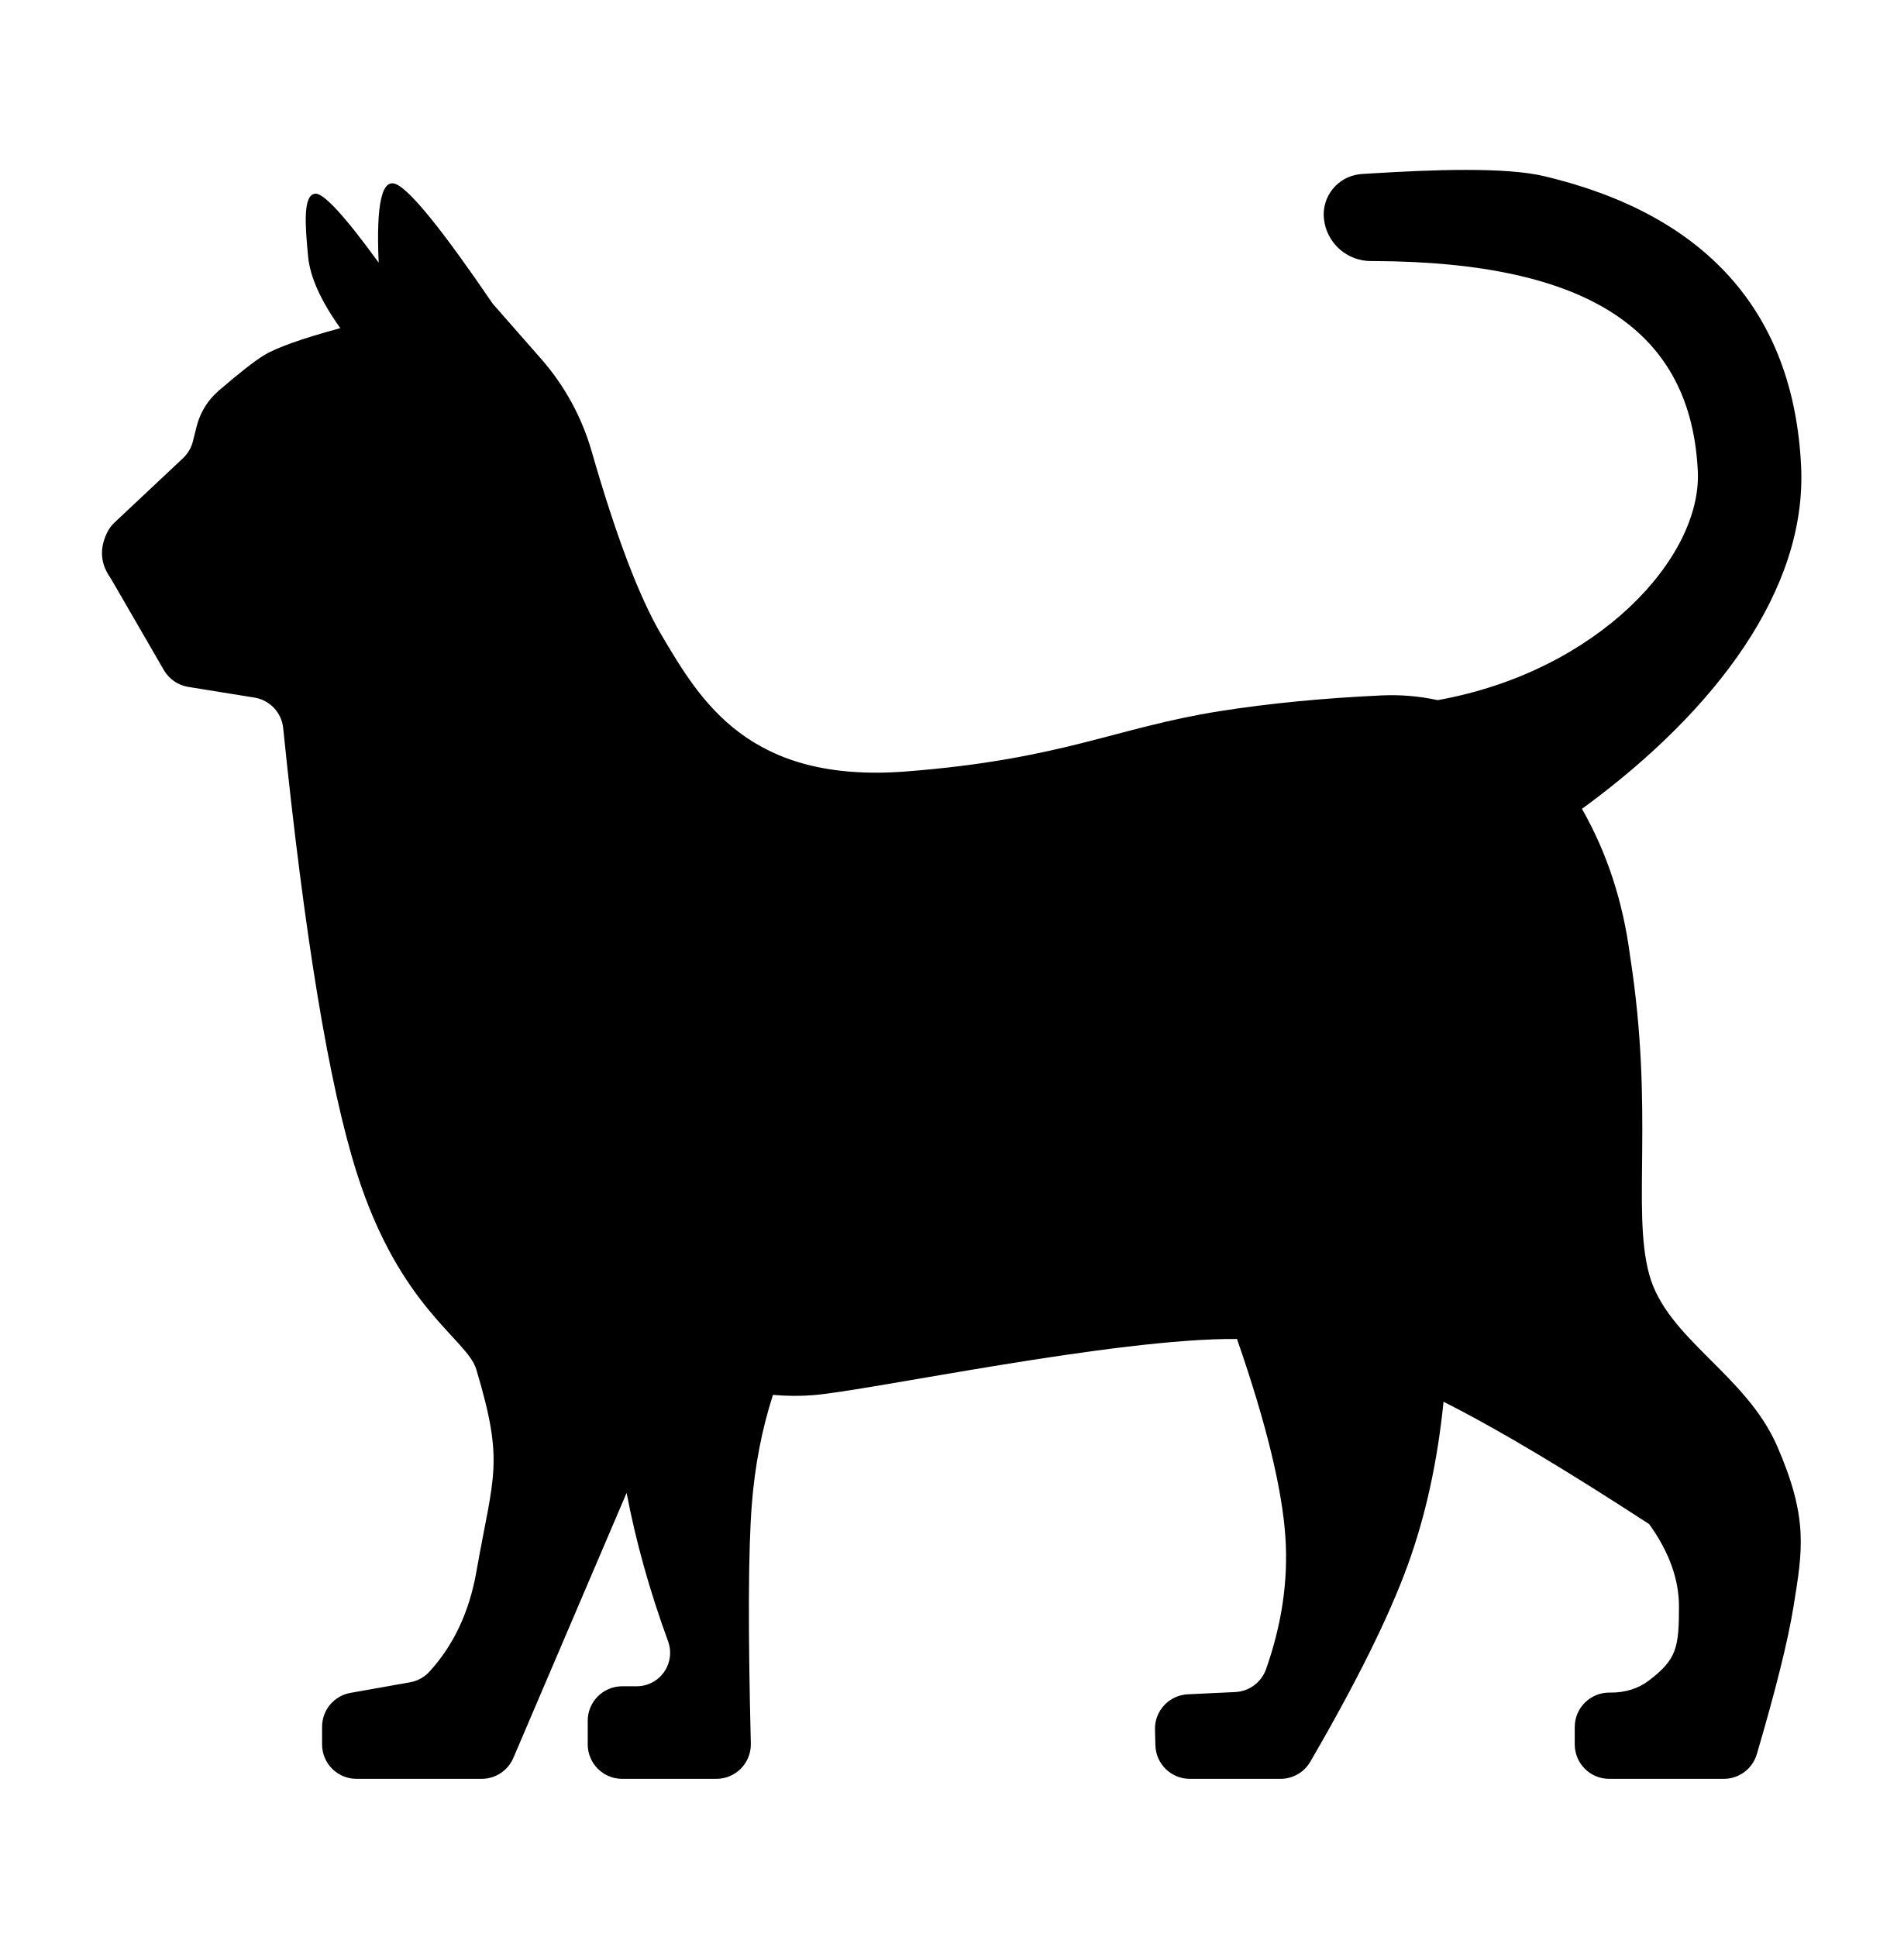
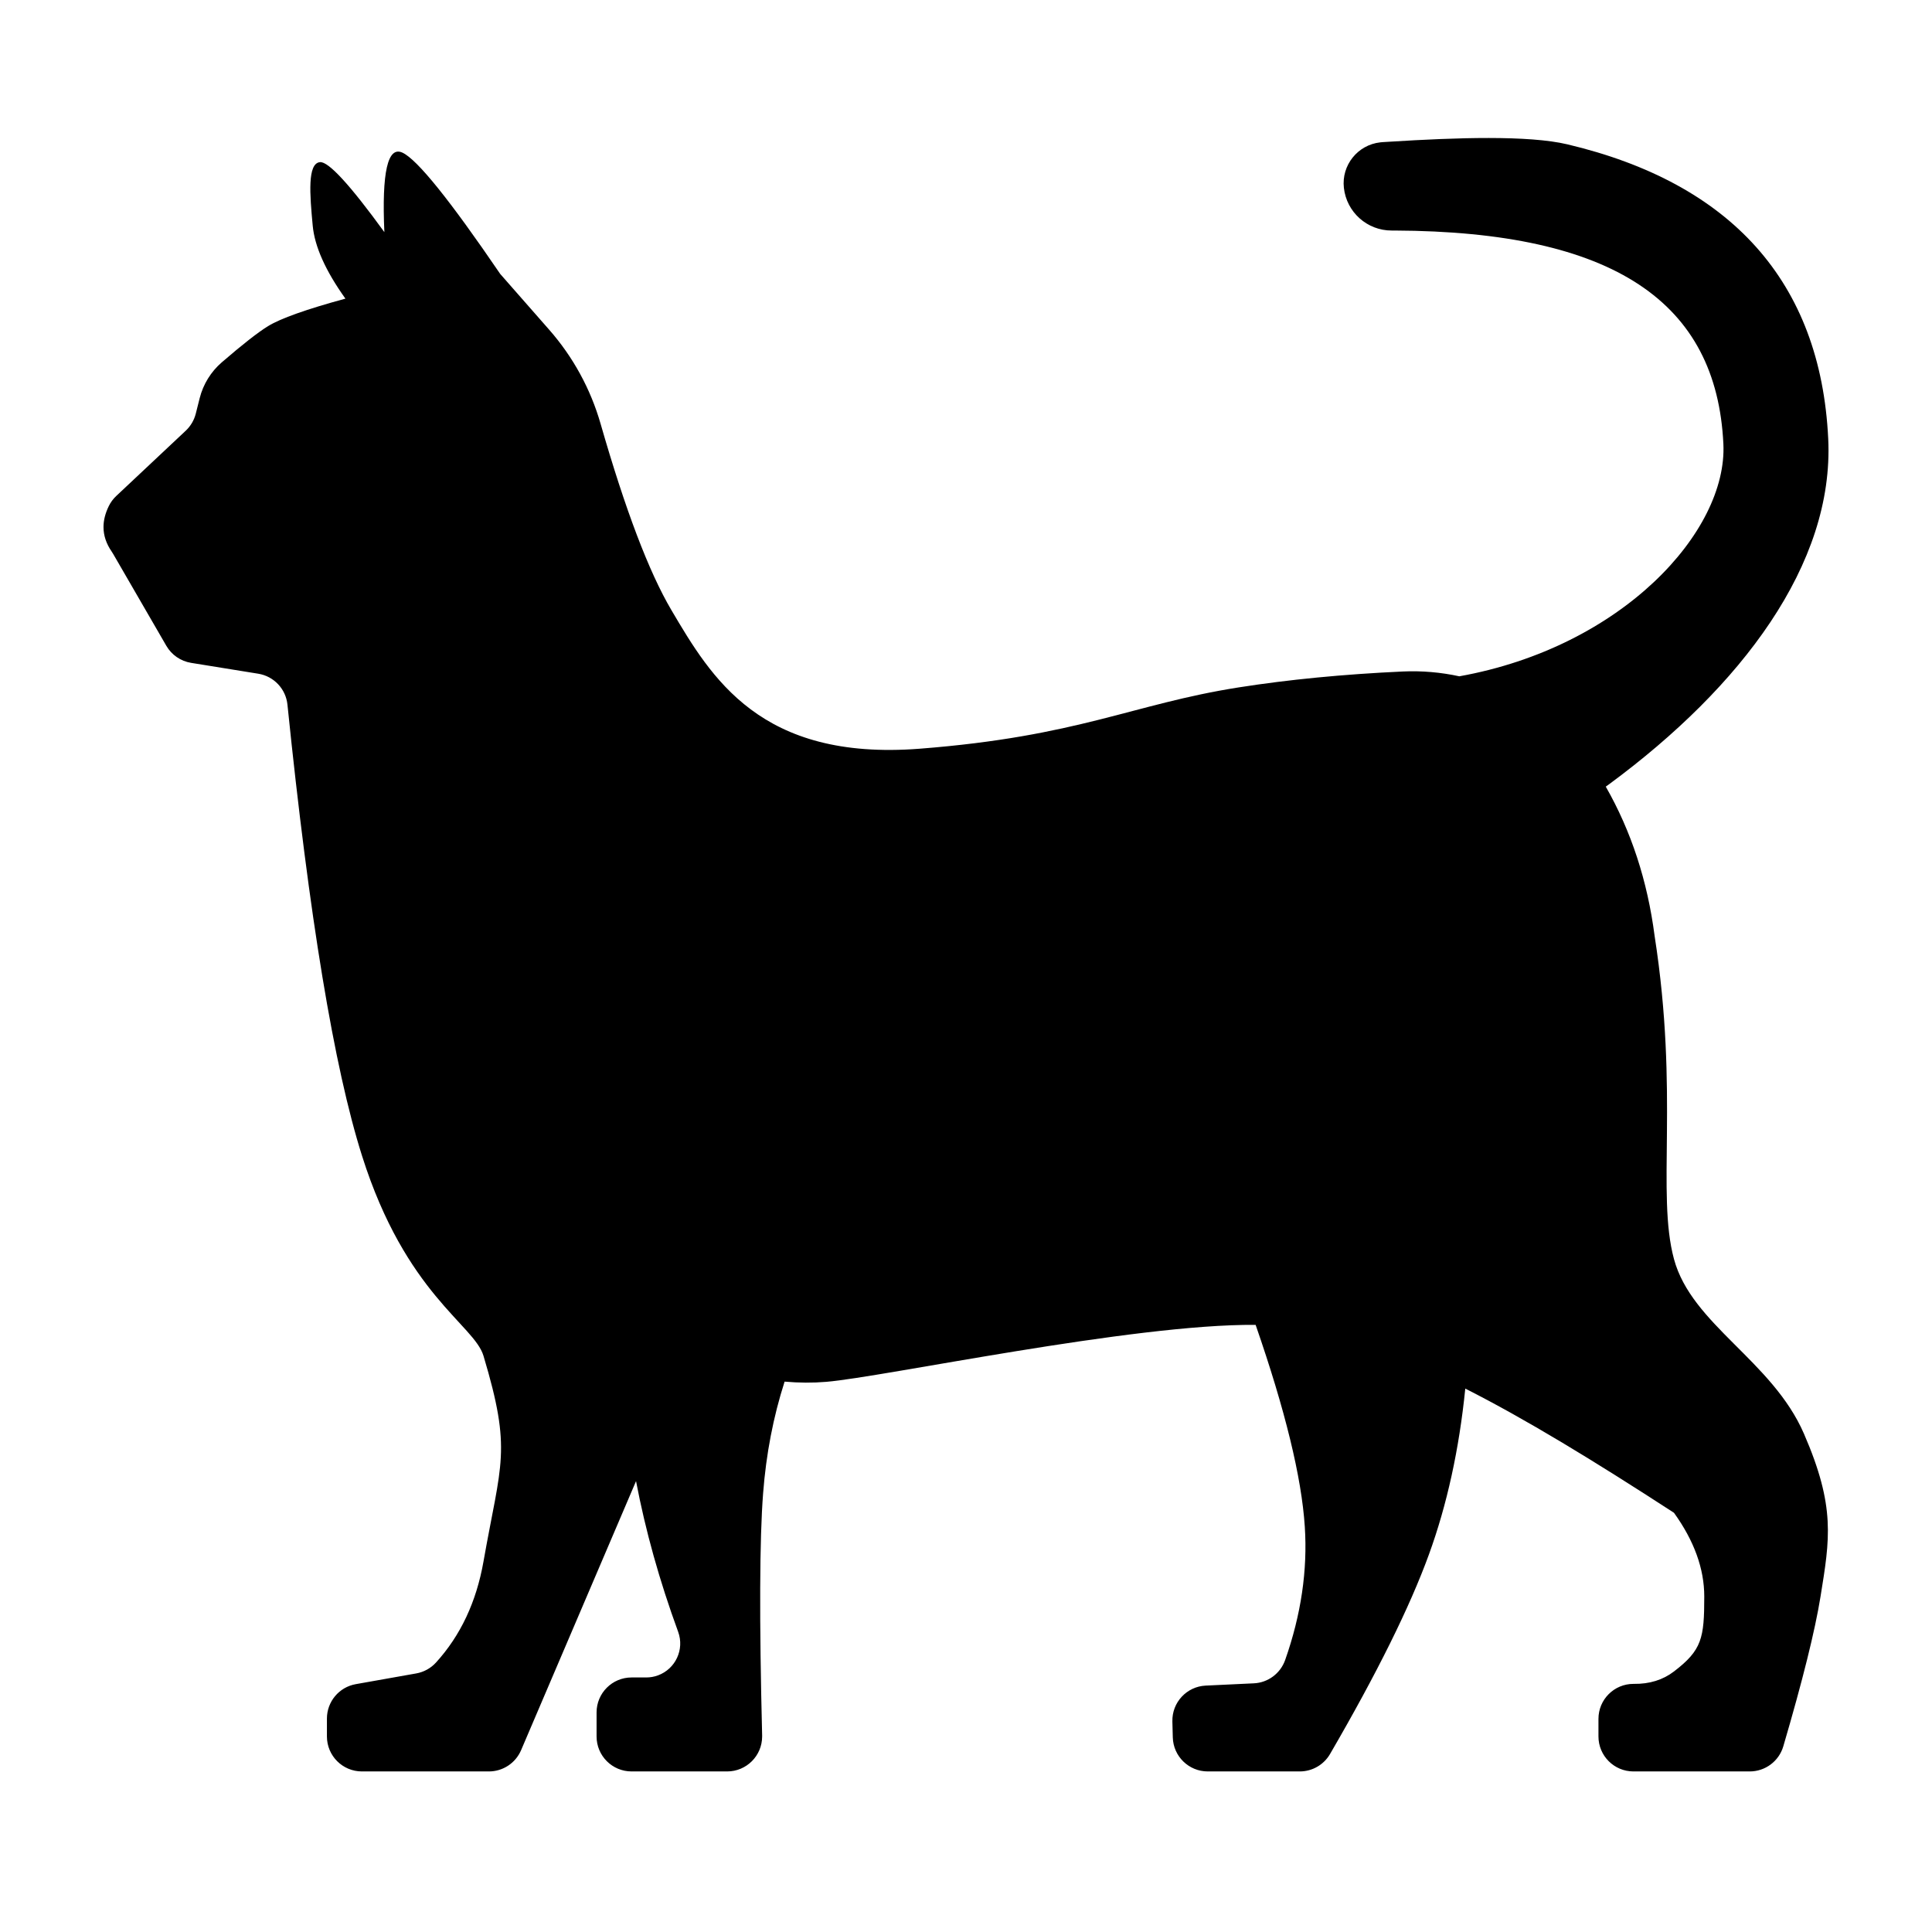
- <svg xmlns="http://www.w3.org/2000/svg" width="56" height="57" viewBox="0 0 56 57">
-   <path fill-rule="evenodd" d="M39.299,15.603 C44.017,14.757 47.075,11.406 46.953,8.867 C46.757,4.768 43.798,2.708 37.419,2.682 C37.393,2.682 37.366,2.682 37.337,2.682 C36.627,2.683 36.031,2.149 35.953,1.444 C35.88,0.789 36.353,0.198 37.009,0.126 C37.03,0.123 37.051,0.122 37.072,0.12 C37.157,0.115 37.234,0.111 37.304,0.106 C39.202,-0.013 41.3,-0.084 42.432,0.184 C47.153,1.303 49.773,4.149 49.992,8.721 C50.167,12.357 47.463,15.911 43.655,18.721 C43.619,18.749 43.581,18.775 43.544,18.801 C44.281,20.091 44.752,21.531 44.959,23.123 C45.677,27.731 45.008,30.597 45.521,32.495 C46.034,34.394 48.367,35.436 49.288,37.556 C50.209,39.677 50.038,40.606 49.769,42.276 C49.609,43.267 49.249,44.714 48.69,46.618 C48.563,47.05 48.167,47.346 47.717,47.346 L44.346,47.346 C43.786,47.346 43.332,46.892 43.332,46.332 L43.332,45.822 C43.332,45.262 43.786,44.808 44.346,44.808 C44.349,44.808 44.353,44.808 44.357,44.808 C44.812,44.814 45.2,44.694 45.521,44.448 C46.332,43.828 46.399,43.482 46.399,42.276 C46.399,41.472 46.107,40.663 45.521,39.849 C43.17,38.321 41.206,37.127 39.472,36.249 C39.294,38.011 38.943,39.613 38.419,41.055 C37.868,42.571 36.913,44.5 35.552,46.841 C35.37,47.154 35.036,47.346 34.675,47.346 L32.007,47.346 C31.458,47.346 31.008,46.908 30.994,46.358 L30.982,45.897 C30.968,45.346 31.397,44.884 31.948,44.858 L33.343,44.792 C33.755,44.773 34.114,44.505 34.251,44.116 L34.251,44.116 C34.713,42.804 34.903,41.515 34.82,40.248 C34.727,38.819 34.252,36.871 33.395,34.402 C29.835,34.37 22.613,35.915 20.95,36.053 C20.558,36.086 20.155,36.084 19.742,36.047 C19.414,37.068 19.206,38.147 19.119,39.285 C19.016,40.616 19.007,42.957 19.091,46.307 C19.091,46.315 19.091,46.323 19.091,46.332 C19.091,46.892 18.637,47.346 18.077,47.346 L15.306,47.346 C14.746,47.346 14.292,46.892 14.292,46.332 L14.292,45.636 C14.292,45.076 14.746,44.622 15.306,44.622 L15.733,44.622 C15.848,44.622 15.963,44.602 16.071,44.562 C16.581,44.375 16.843,43.81 16.657,43.3 L16.657,43.3 C16.115,41.819 15.708,40.363 15.436,38.931 L12.104,46.73 C11.944,47.104 11.577,47.346 11.171,47.346 L7.49,47.346 C6.93,47.346 6.476,46.892 6.476,46.332 L6.476,45.814 C6.476,45.322 6.829,44.901 7.313,44.816 L9.065,44.505 C9.285,44.466 9.487,44.355 9.638,44.189 C10.35,43.406 10.808,42.43 11.014,41.262 C11.522,38.381 11.844,38.069 11.014,35.299 C10.743,34.394 8.762,33.512 7.494,29.503 C6.681,26.937 5.961,22.578 5.332,16.426 L5.332,16.426 C5.286,15.969 4.938,15.601 4.486,15.528 L2.538,15.213 C2.237,15.164 1.975,14.983 1.822,14.72 L0.28,12.056 C0.267,12.033 0.253,12.011 0.238,11.989 C0.079,11.759 0,11.521 0,11.277 C0,11.081 0.051,10.879 0.153,10.67 C0.207,10.56 0.28,10.46 0.37,10.376 L2.385,8.483 C2.526,8.35 2.626,8.18 2.674,7.993 L2.788,7.54 C2.89,7.137 3.114,6.774 3.429,6.502 C4.034,5.98 4.481,5.63 4.77,5.453 C5.131,5.231 5.878,4.965 7.012,4.656 C6.436,3.85 6.12,3.145 6.064,2.54 C5.979,1.633 5.907,0.735 6.275,0.7 C6.52,0.677 7.142,1.353 8.141,2.728 C8.063,0.991 8.238,0.223 8.668,0.426 C9.097,0.628 10.04,1.799 11.498,3.939 L12.92,5.559 C13.611,6.346 14.119,7.276 14.408,8.282 C15.126,10.781 15.81,12.581 16.459,13.681 C17.617,15.643 19.038,18.059 23.656,17.702 C28.273,17.344 29.825,16.409 32.902,15.925 C34.353,15.697 35.937,15.543 37.654,15.464 C38.214,15.438 38.766,15.487 39.299,15.603 L39.299,15.603 Z" transform="translate(3 5)" />
+ <svg xmlns="http://www.w3.org/2000/svg" width="56" height="56" viewBox="0 0 56 56">
+   <path fill-rule="evenodd" d="M39.299,15.603 C44.017,14.757 47.075,11.406 46.953,8.867 C46.757,4.768 43.798,2.708 37.419,2.682 C37.393,2.682 37.366,2.682 37.337,2.682 C36.627,2.683 36.031,2.149 35.953,1.444 C35.88,0.789 36.353,0.198 37.009,0.126 C37.03,0.123 37.051,0.122 37.072,0.12 C37.157,0.115 37.234,0.111 37.304,0.106 C39.202,-0.013 41.3,-0.084 42.432,0.184 C47.153,1.303 49.773,4.149 49.992,8.721 C50.167,12.357 47.463,15.911 43.655,18.721 C43.619,18.749 43.581,18.775 43.544,18.801 C44.281,20.091 44.752,21.531 44.959,23.123 C45.677,27.731 45.008,30.597 45.521,32.495 C46.034,34.394 48.367,35.436 49.288,37.556 C50.209,39.677 50.038,40.606 49.769,42.276 C49.609,43.267 49.249,44.714 48.69,46.618 C48.563,47.05 48.167,47.346 47.717,47.346 L44.346,47.346 C43.786,47.346 43.332,46.892 43.332,46.332 L43.332,45.822 C43.332,45.262 43.786,44.808 44.346,44.808 C44.349,44.808 44.353,44.808 44.357,44.808 C44.812,44.814 45.2,44.694 45.521,44.448 C46.332,43.828 46.399,43.482 46.399,42.276 C46.399,41.472 46.107,40.663 45.521,39.849 C43.17,38.321 41.206,37.127 39.472,36.249 C39.294,38.011 38.943,39.613 38.419,41.055 C37.868,42.571 36.913,44.5 35.552,46.841 C35.37,47.154 35.036,47.346 34.675,47.346 L32.007,47.346 C31.458,47.346 31.008,46.908 30.994,46.358 L30.982,45.897 C30.968,45.346 31.397,44.884 31.948,44.858 L33.343,44.792 C33.755,44.773 34.114,44.505 34.251,44.116 L34.251,44.116 C34.713,42.804 34.903,41.515 34.82,40.248 C34.727,38.819 34.252,36.871 33.395,34.402 C29.835,34.37 22.613,35.915 20.95,36.053 C20.558,36.086 20.155,36.084 19.742,36.047 C19.414,37.068 19.206,38.147 19.119,39.285 C19.016,40.616 19.007,42.957 19.091,46.307 C19.091,46.315 19.091,46.323 19.091,46.332 C19.091,46.892 18.637,47.346 18.077,47.346 L15.306,47.346 C14.746,47.346 14.292,46.892 14.292,46.332 L14.292,45.636 C14.292,45.076 14.746,44.622 15.306,44.622 L15.733,44.622 C15.848,44.622 15.963,44.602 16.071,44.562 C16.581,44.375 16.843,43.81 16.657,43.3 L16.657,43.3 C16.115,41.819 15.708,40.363 15.436,38.931 L12.104,46.73 C11.944,47.104 11.577,47.346 11.171,47.346 L7.49,47.346 C6.93,47.346 6.476,46.892 6.476,46.332 L6.476,45.814 C6.476,45.322 6.829,44.901 7.313,44.816 L9.065,44.505 C9.285,44.466 9.487,44.355 9.638,44.189 C10.35,43.406 10.808,42.43 11.014,41.262 C11.522,38.381 11.844,38.069 11.014,35.299 C10.743,34.394 8.762,33.512 7.494,29.503 C6.681,26.937 5.961,22.578 5.332,16.426 L5.332,16.426 C5.286,15.969 4.938,15.601 4.486,15.528 L2.538,15.213 C2.237,15.164 1.975,14.983 1.822,14.72 L0.28,12.056 C0.267,12.033 0.253,12.011 0.238,11.989 C0.079,11.759 0,11.521 0,11.277 C0,11.081 0.051,10.879 0.153,10.67 C0.207,10.56 0.28,10.46 0.37,10.376 L2.385,8.483 C2.526,8.35 2.626,8.18 2.674,7.993 L2.788,7.54 C2.89,7.137 3.114,6.774 3.429,6.502 C4.034,5.98 4.481,5.63 4.77,5.453 C5.131,5.231 5.878,4.965 7.012,4.656 C6.436,3.85 6.12,3.145 6.064,2.54 C5.979,1.633 5.907,0.735 6.275,0.7 C6.52,0.677 7.142,1.353 8.141,2.728 C8.063,0.991 8.238,0.223 8.668,0.426 C9.097,0.628 10.04,1.799 11.498,3.939 L12.92,5.559 C13.611,6.346 14.119,7.276 14.408,8.282 C15.126,10.781 15.81,12.581 16.459,13.681 C17.617,15.643 19.038,18.059 23.656,17.702 C28.273,17.344 29.825,16.409 32.902,15.925 C34.353,15.697 35.937,15.543 37.654,15.464 C38.214,15.438 38.766,15.487 39.299,15.603 L39.299,15.603 Z" transform="translate(3 4)" />
</svg>
